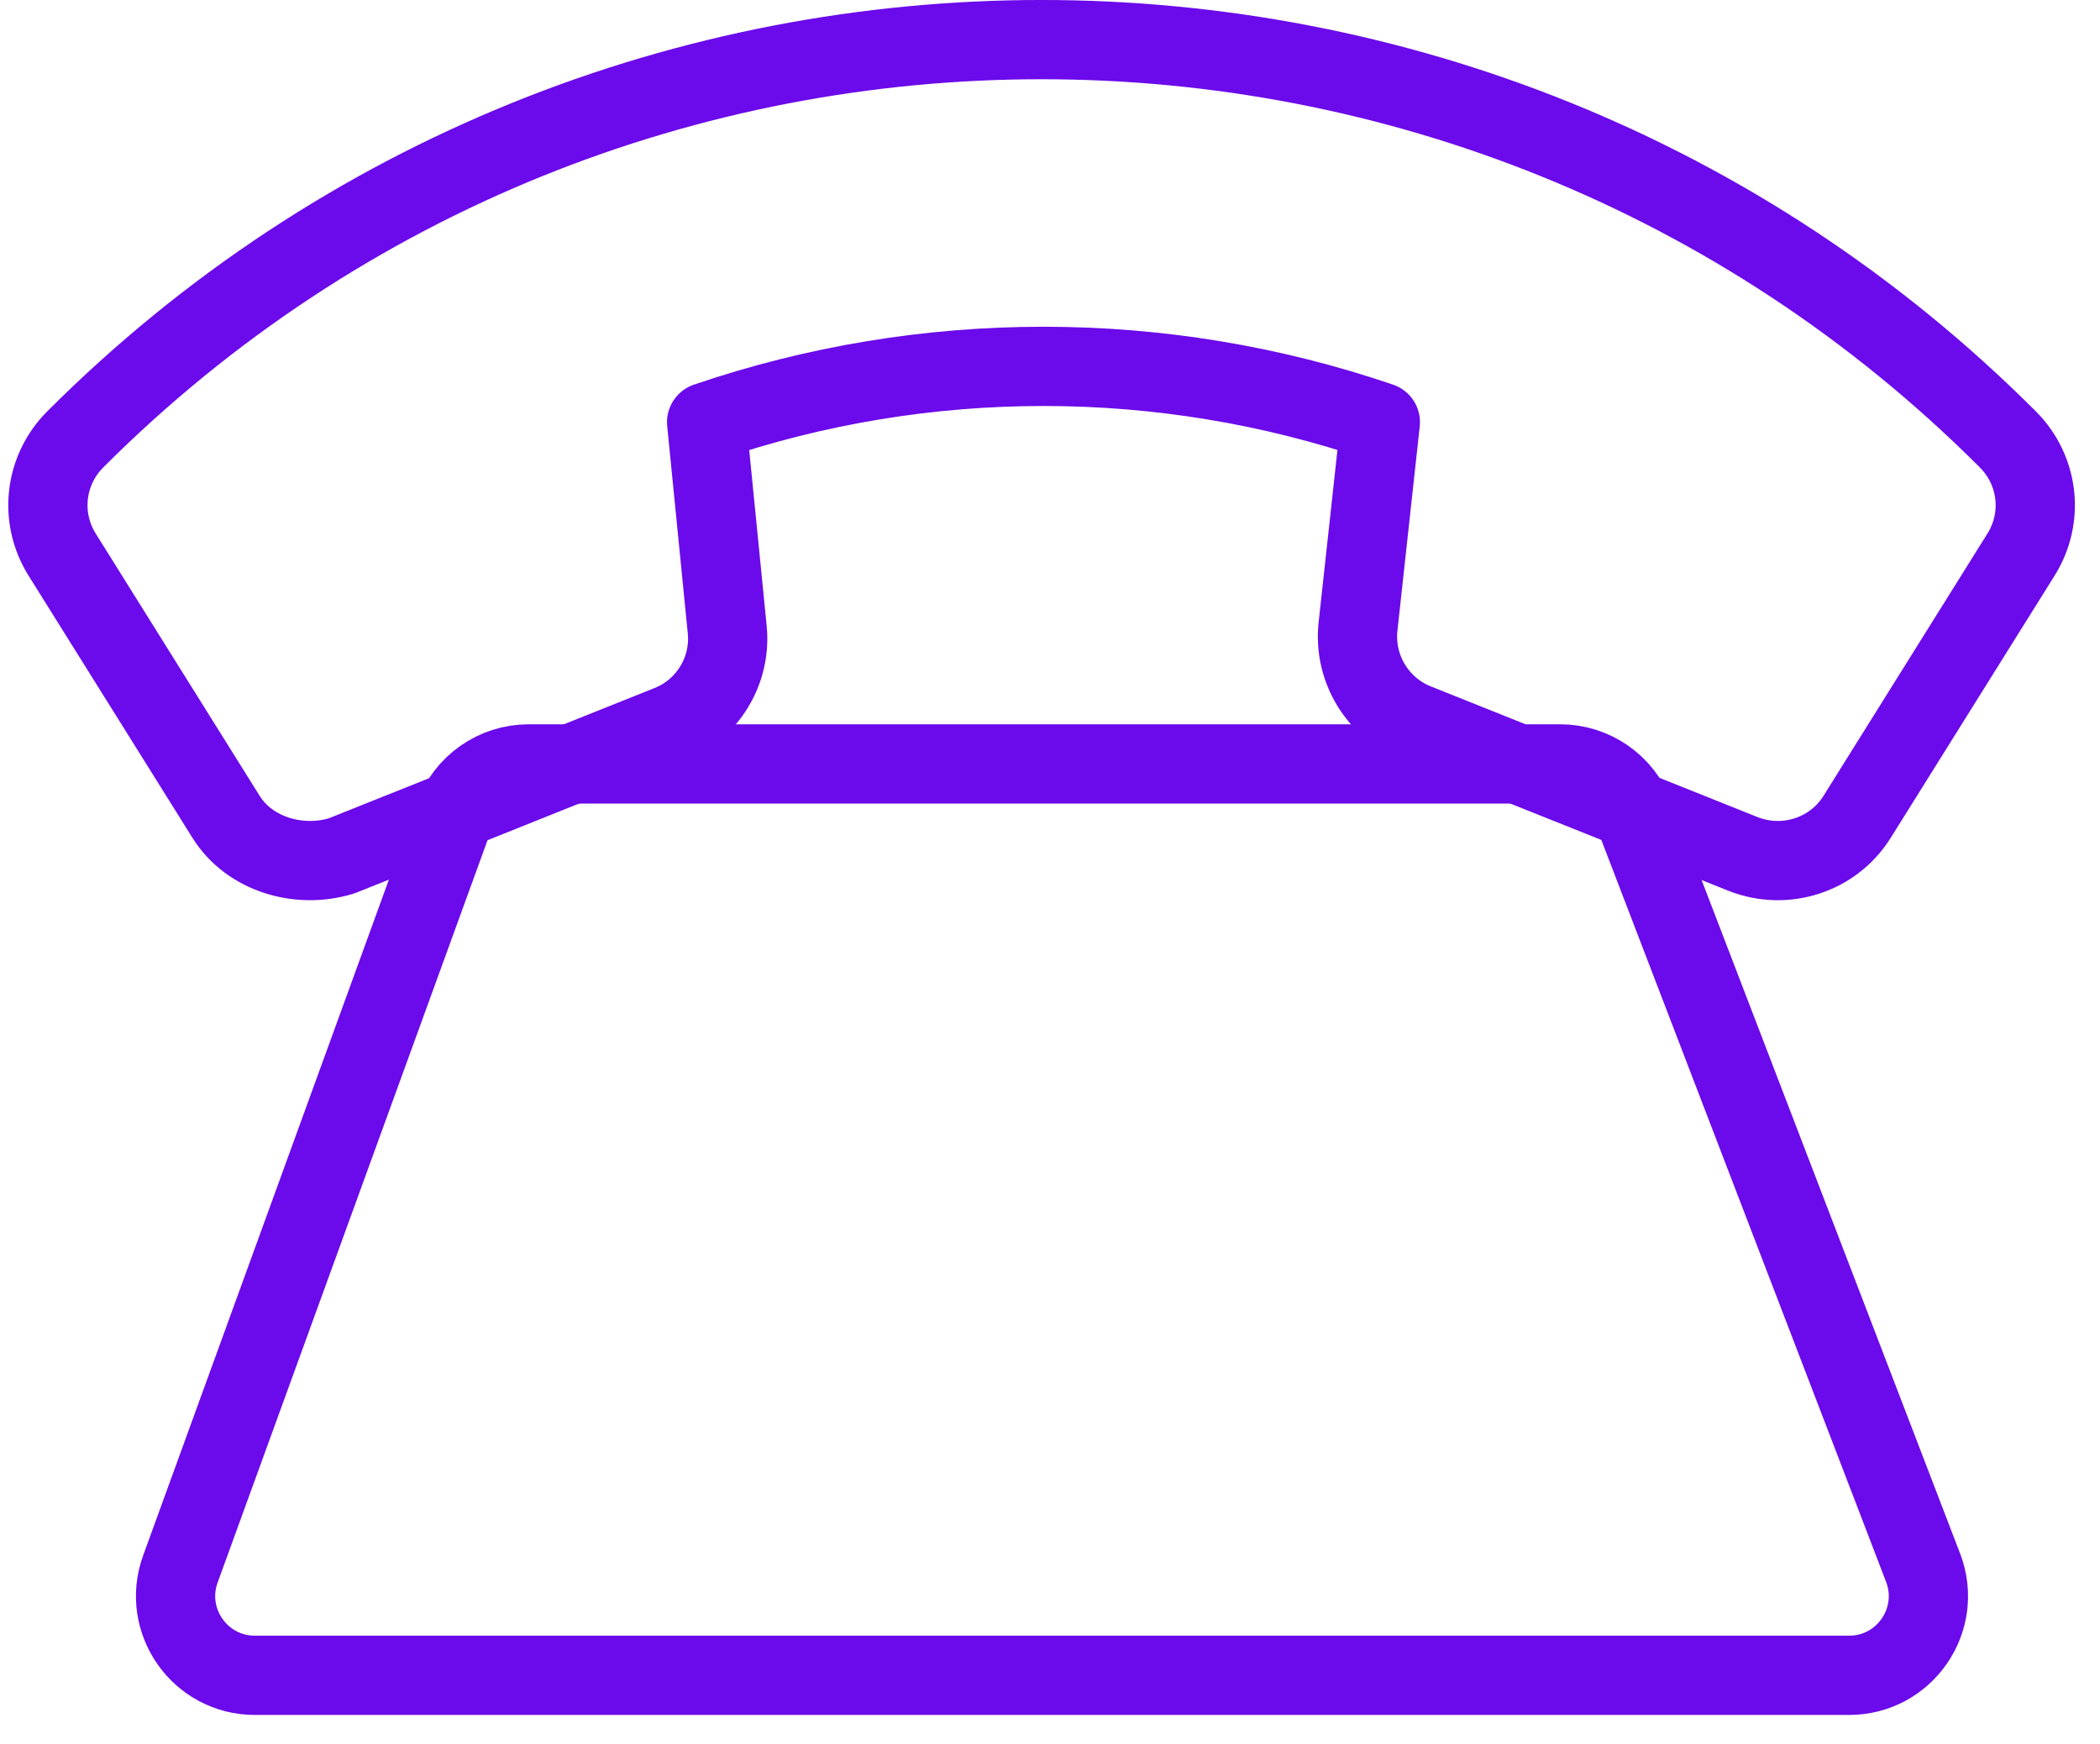
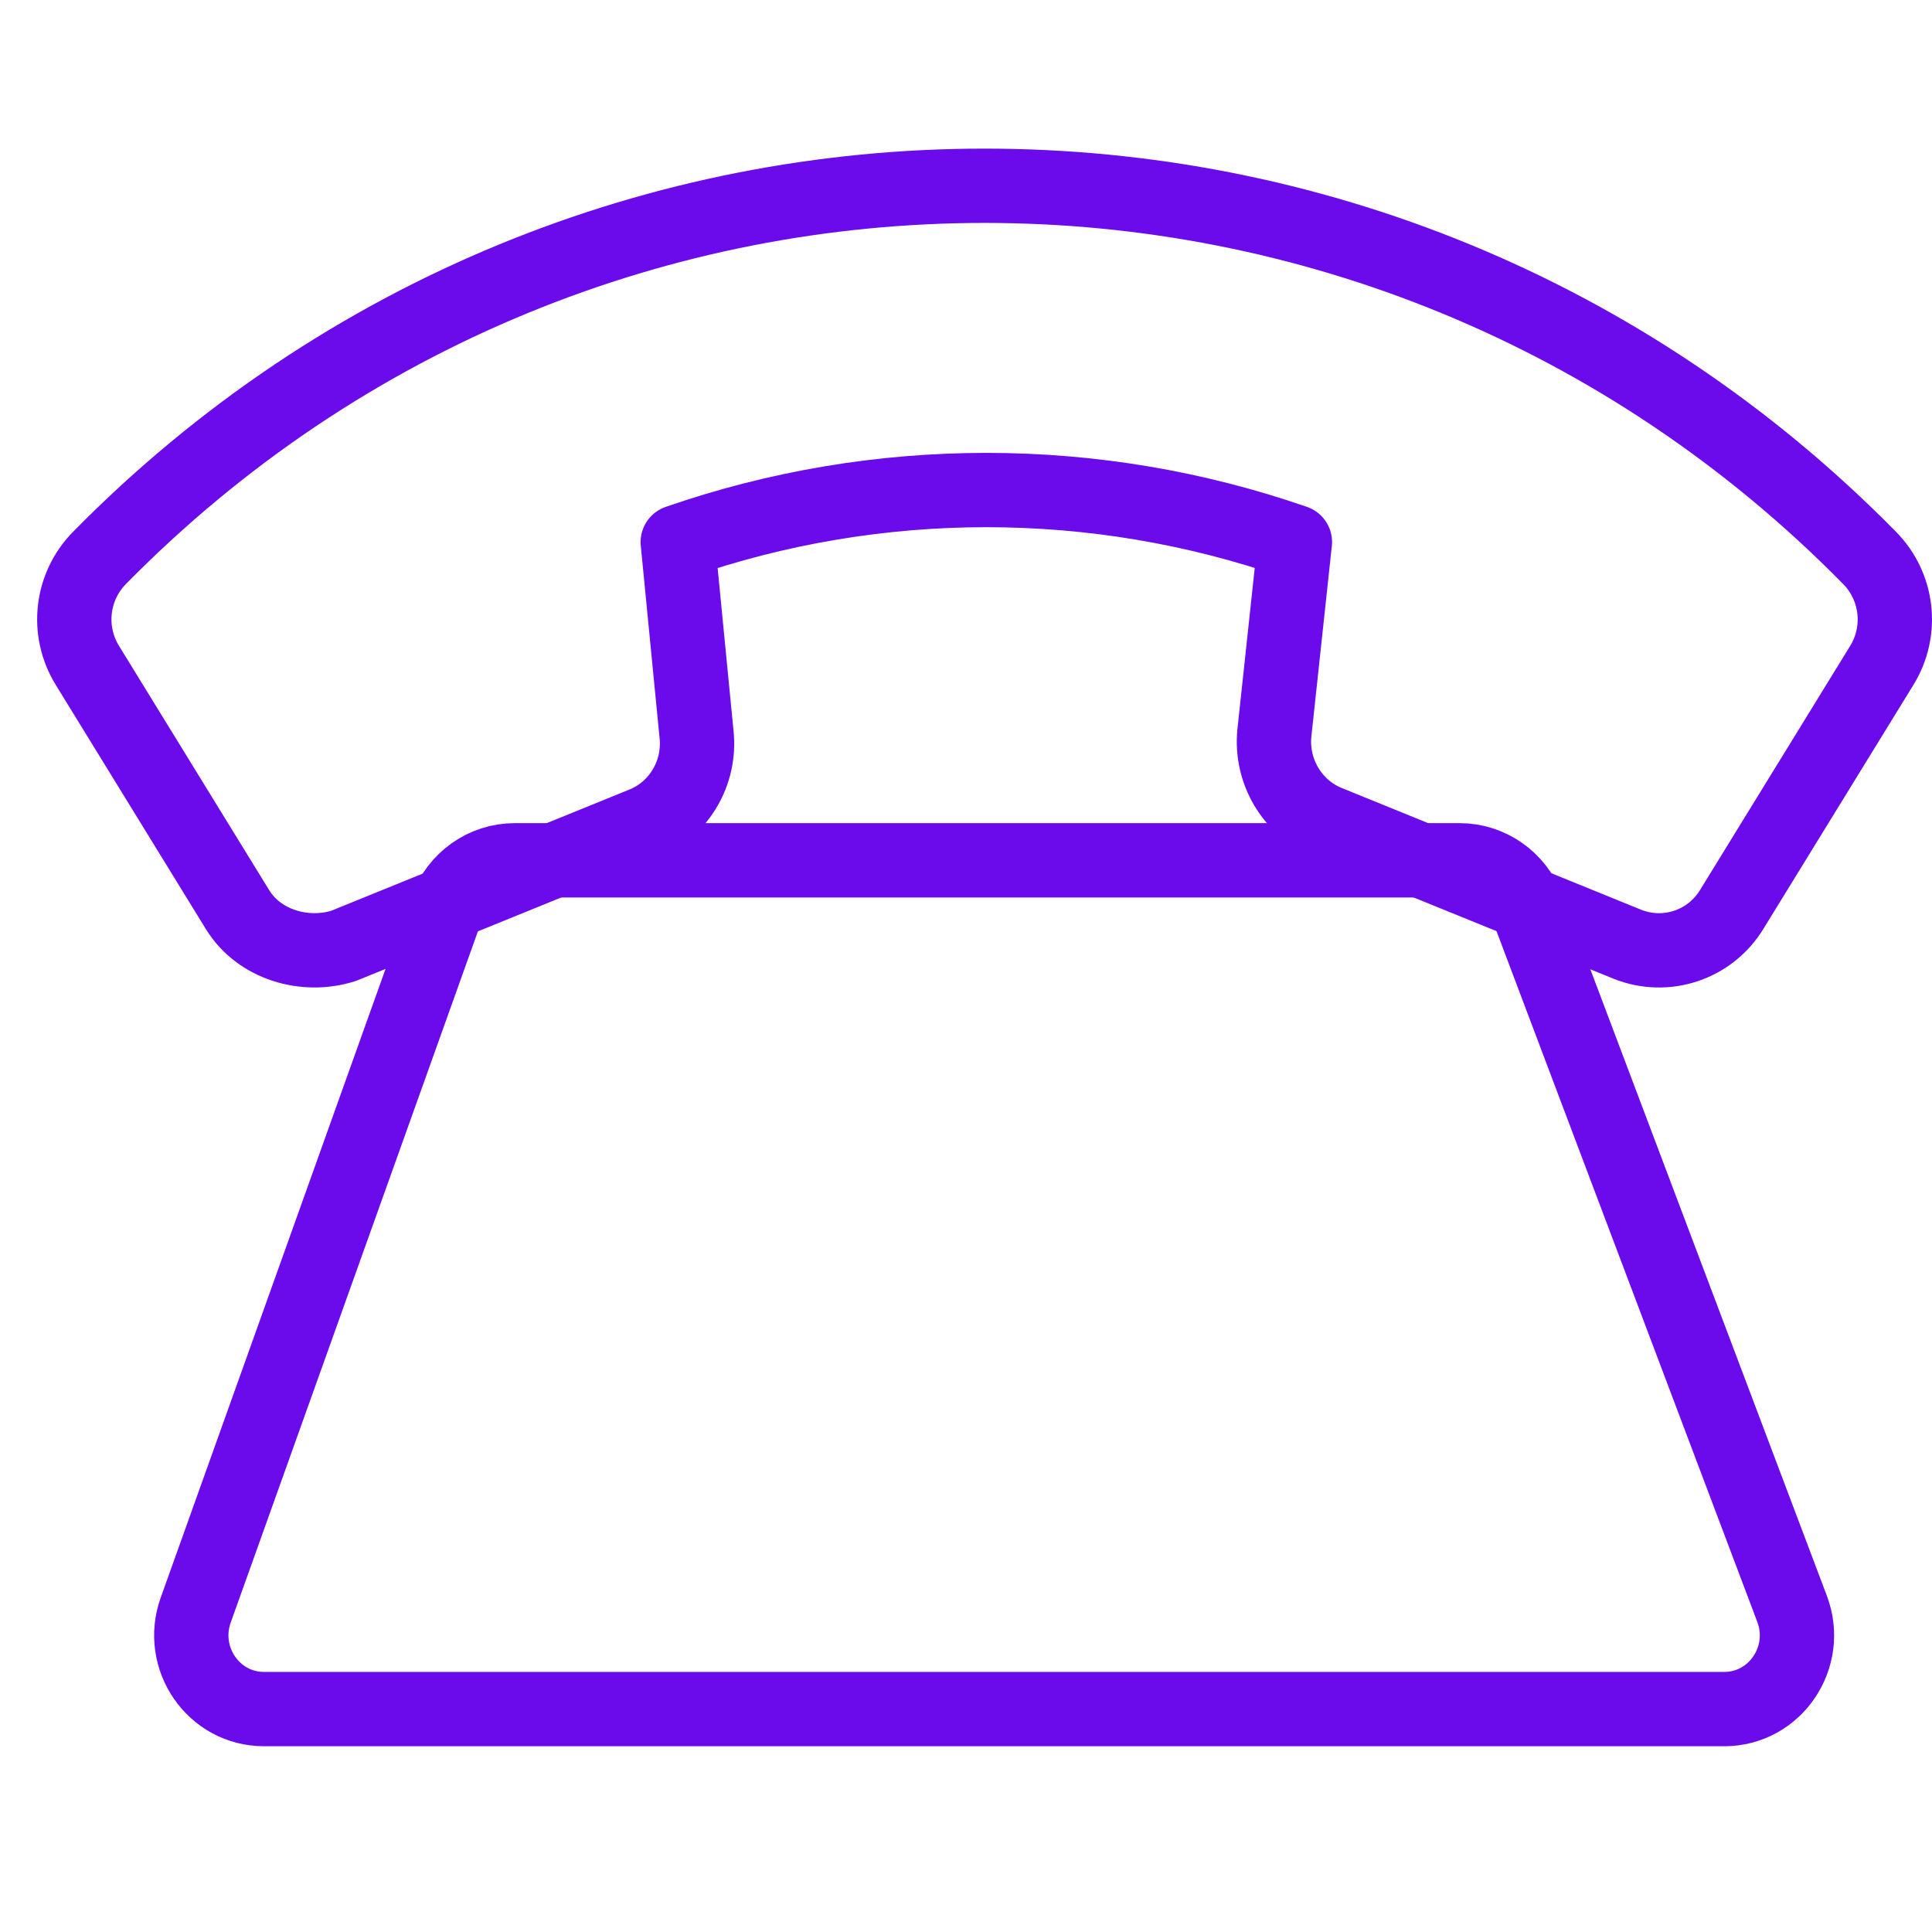
- <svg xmlns="http://www.w3.org/2000/svg" width="53" height="44" viewBox="0 0 53 44" fill="none">
-   <path d="M5.703 20.61L1.57 13.999C0.985 13.065 1.121 11.866 1.903 11.084C15.351 -2.362 37.225 -2.362 50.672 11.086C51.454 11.867 51.591 13.067 51.004 14L46.871 20.612C46.27 21.575 45.064 21.969 43.998 21.553L35.736 18.249C34.765 17.858 34.166 16.869 34.272 15.828L34.837 10.654C29.337 8.776 23.337 8.776 17.834 10.654L18.352 15.871C18.464 16.909 17.863 17.907 16.887 18.293L8.625 21.597C7.564 21.927 6.3 21.57 5.703 20.61Z" stroke="#6B0AEA" stroke-width="2" stroke-linecap="round" stroke-linejoin="round" />
-   <path d="M39.375 19.278H13.342C12.501 19.278 11.75 19.804 11.462 20.594L4.553 39.594C4.079 40.899 5.045 42.278 6.433 42.278H46.668C48.071 42.278 49.038 40.871 48.535 39.561L41.242 20.561C40.945 19.788 40.203 19.278 39.375 19.278Z" stroke="#6B0AEA" stroke-width="2" stroke-linecap="round" stroke-linejoin="round" />
+ <svg xmlns="http://www.w3.org/2000/svg" width="52" height="52" viewBox="0 0 52 52" fill="none">
+   <path d="M6.391 24.479L2.353 17.911C1.781 16.984 1.914 15.793 2.678 15.016C15.816 1.661 37.185 1.661 50.322 15.018C51.085 15.794 51.219 16.986 50.647 17.912L46.608 24.48C46.021 25.437 44.843 25.828 43.802 25.415L35.73 22.133C34.782 21.744 34.197 20.762 34.3 19.728L34.852 14.589C29.479 12.723 23.618 12.723 18.242 14.589L18.748 19.771C18.857 20.802 18.27 21.793 17.317 22.177L9.245 25.459C8.208 25.786 6.974 25.431 6.391 24.479Z" stroke="#6B0AEA" stroke-width="2" stroke-linecap="round" stroke-linejoin="round" />
+   <path d="M39.285 23.155H13.853C13.032 23.155 12.298 23.677 12.017 24.462L5.268 43.335C4.804 44.63 5.748 46 7.104 46H46.41C47.78 46 48.725 44.603 48.234 43.302L41.109 24.43C40.819 23.662 40.094 23.155 39.285 23.155Z" stroke="#6B0AEA" stroke-width="2" stroke-linecap="round" stroke-linejoin="round" />
</svg>
